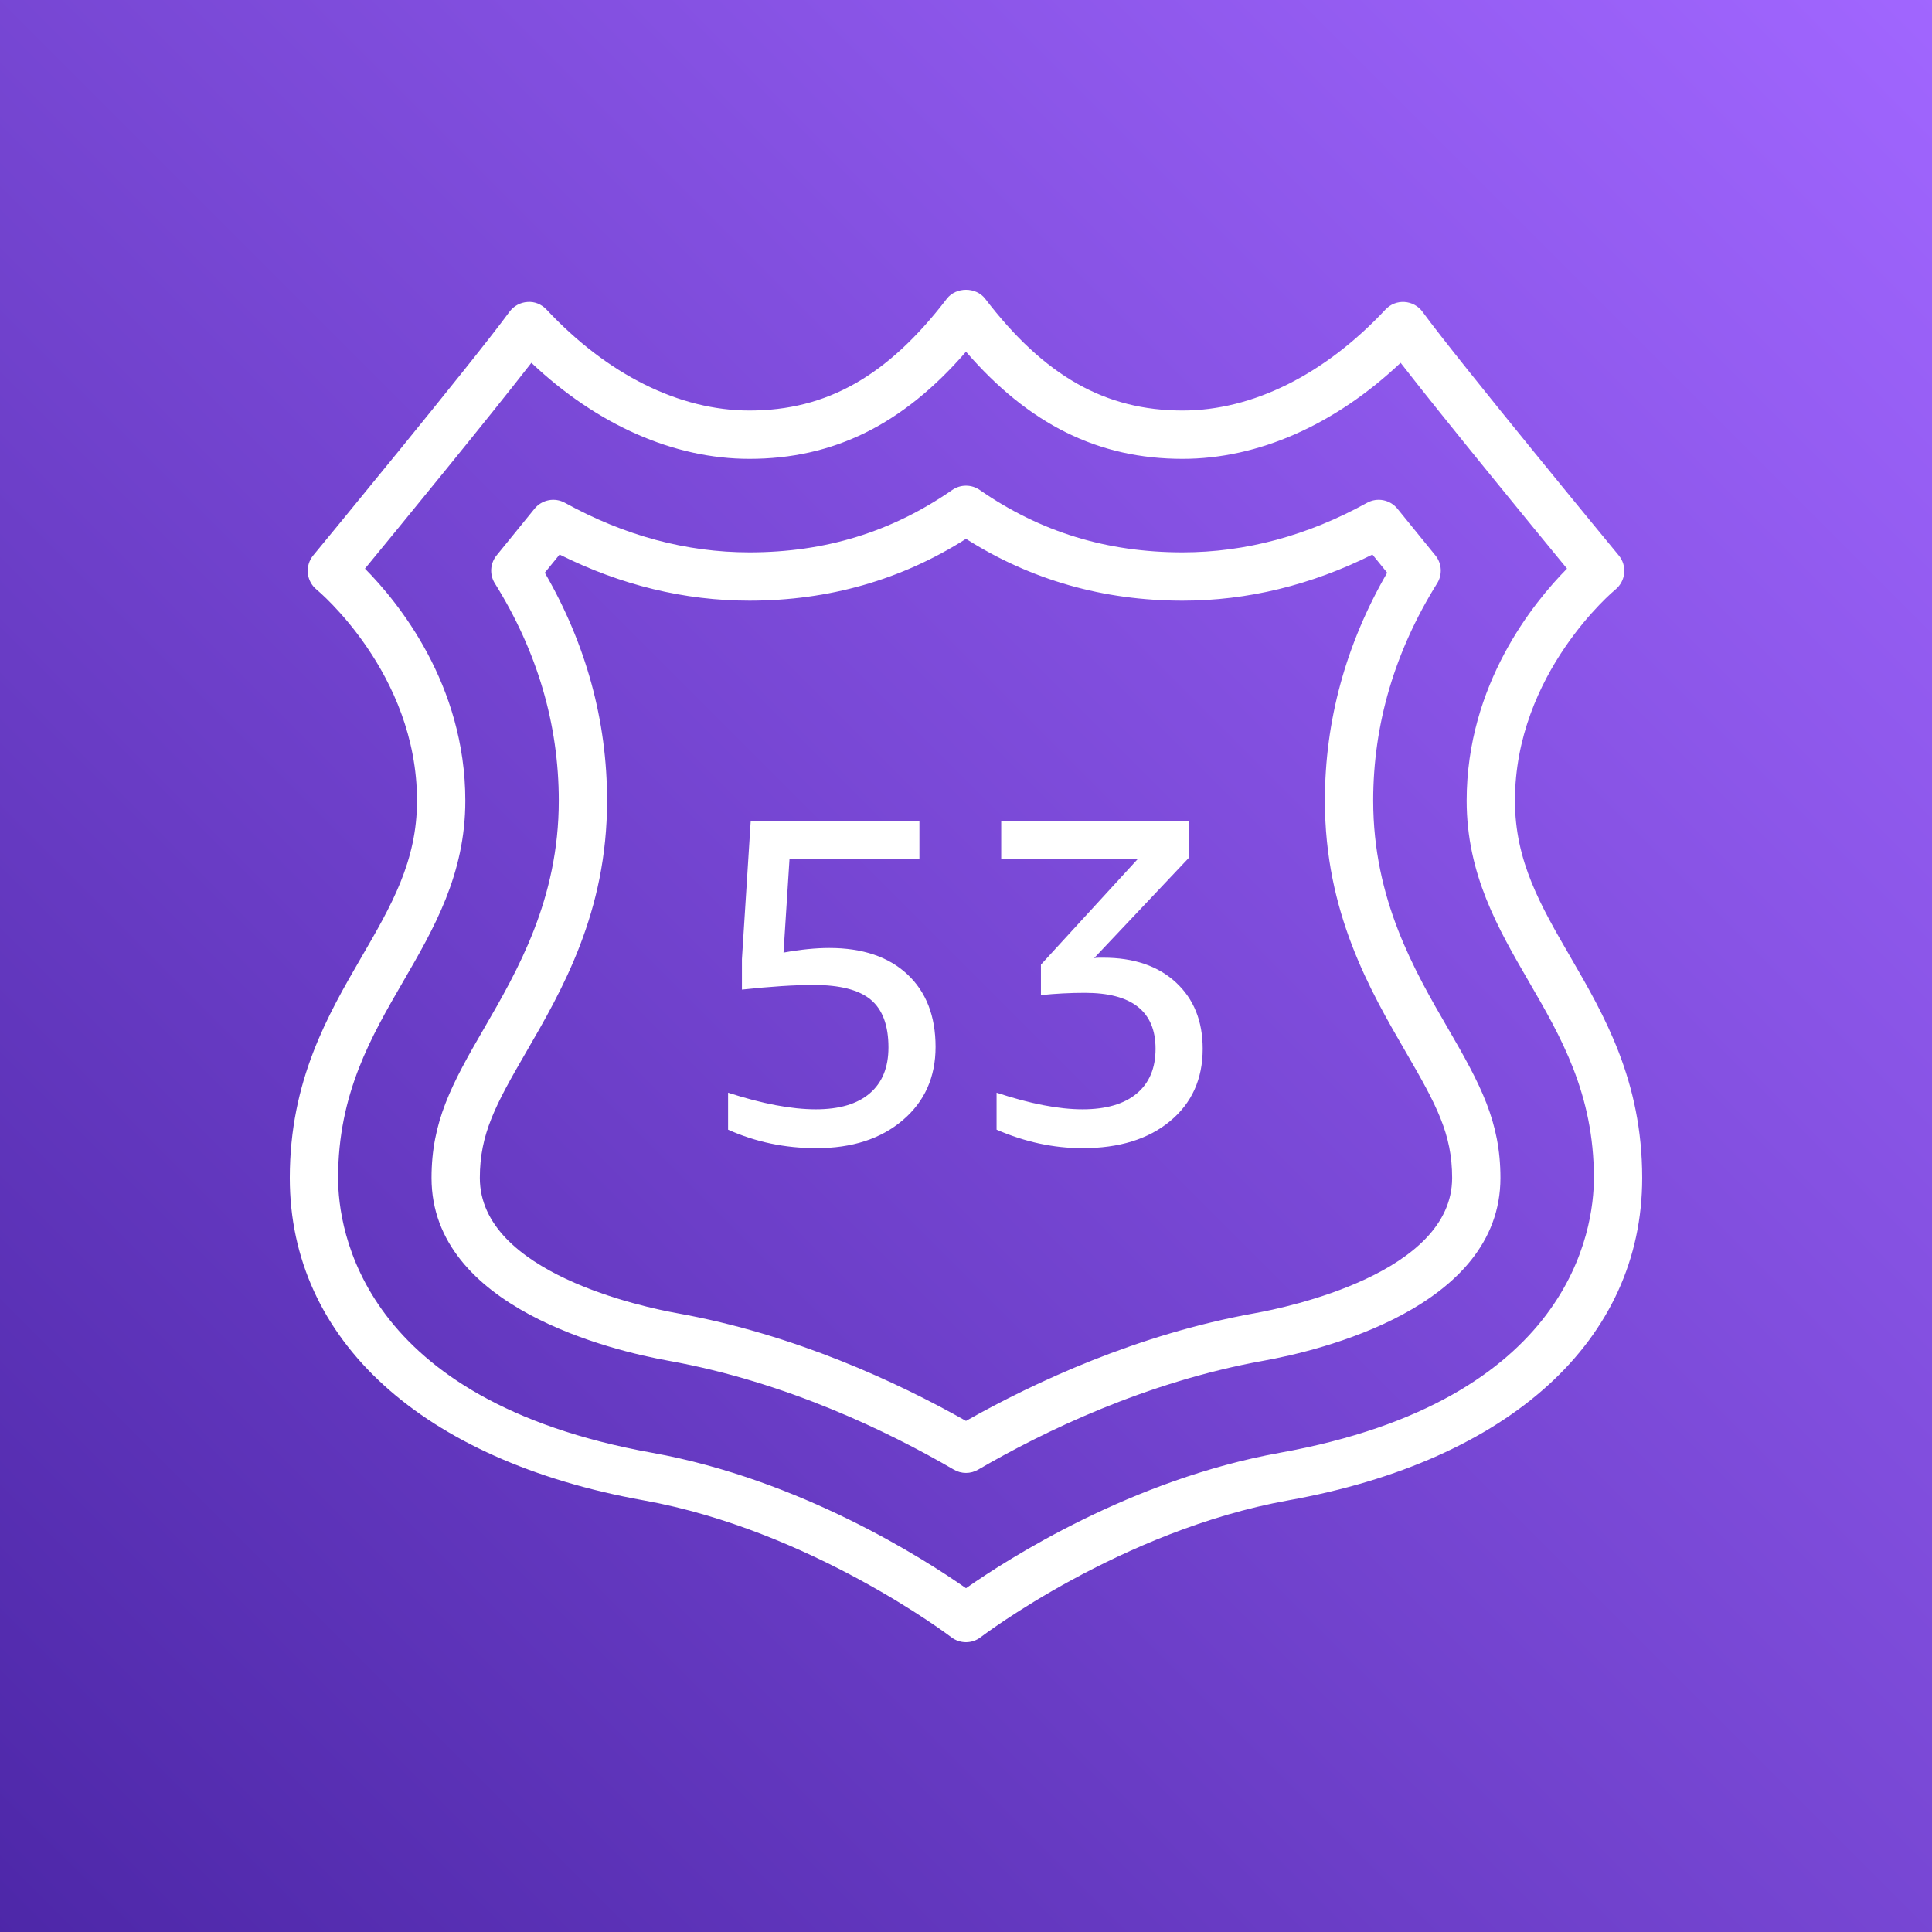
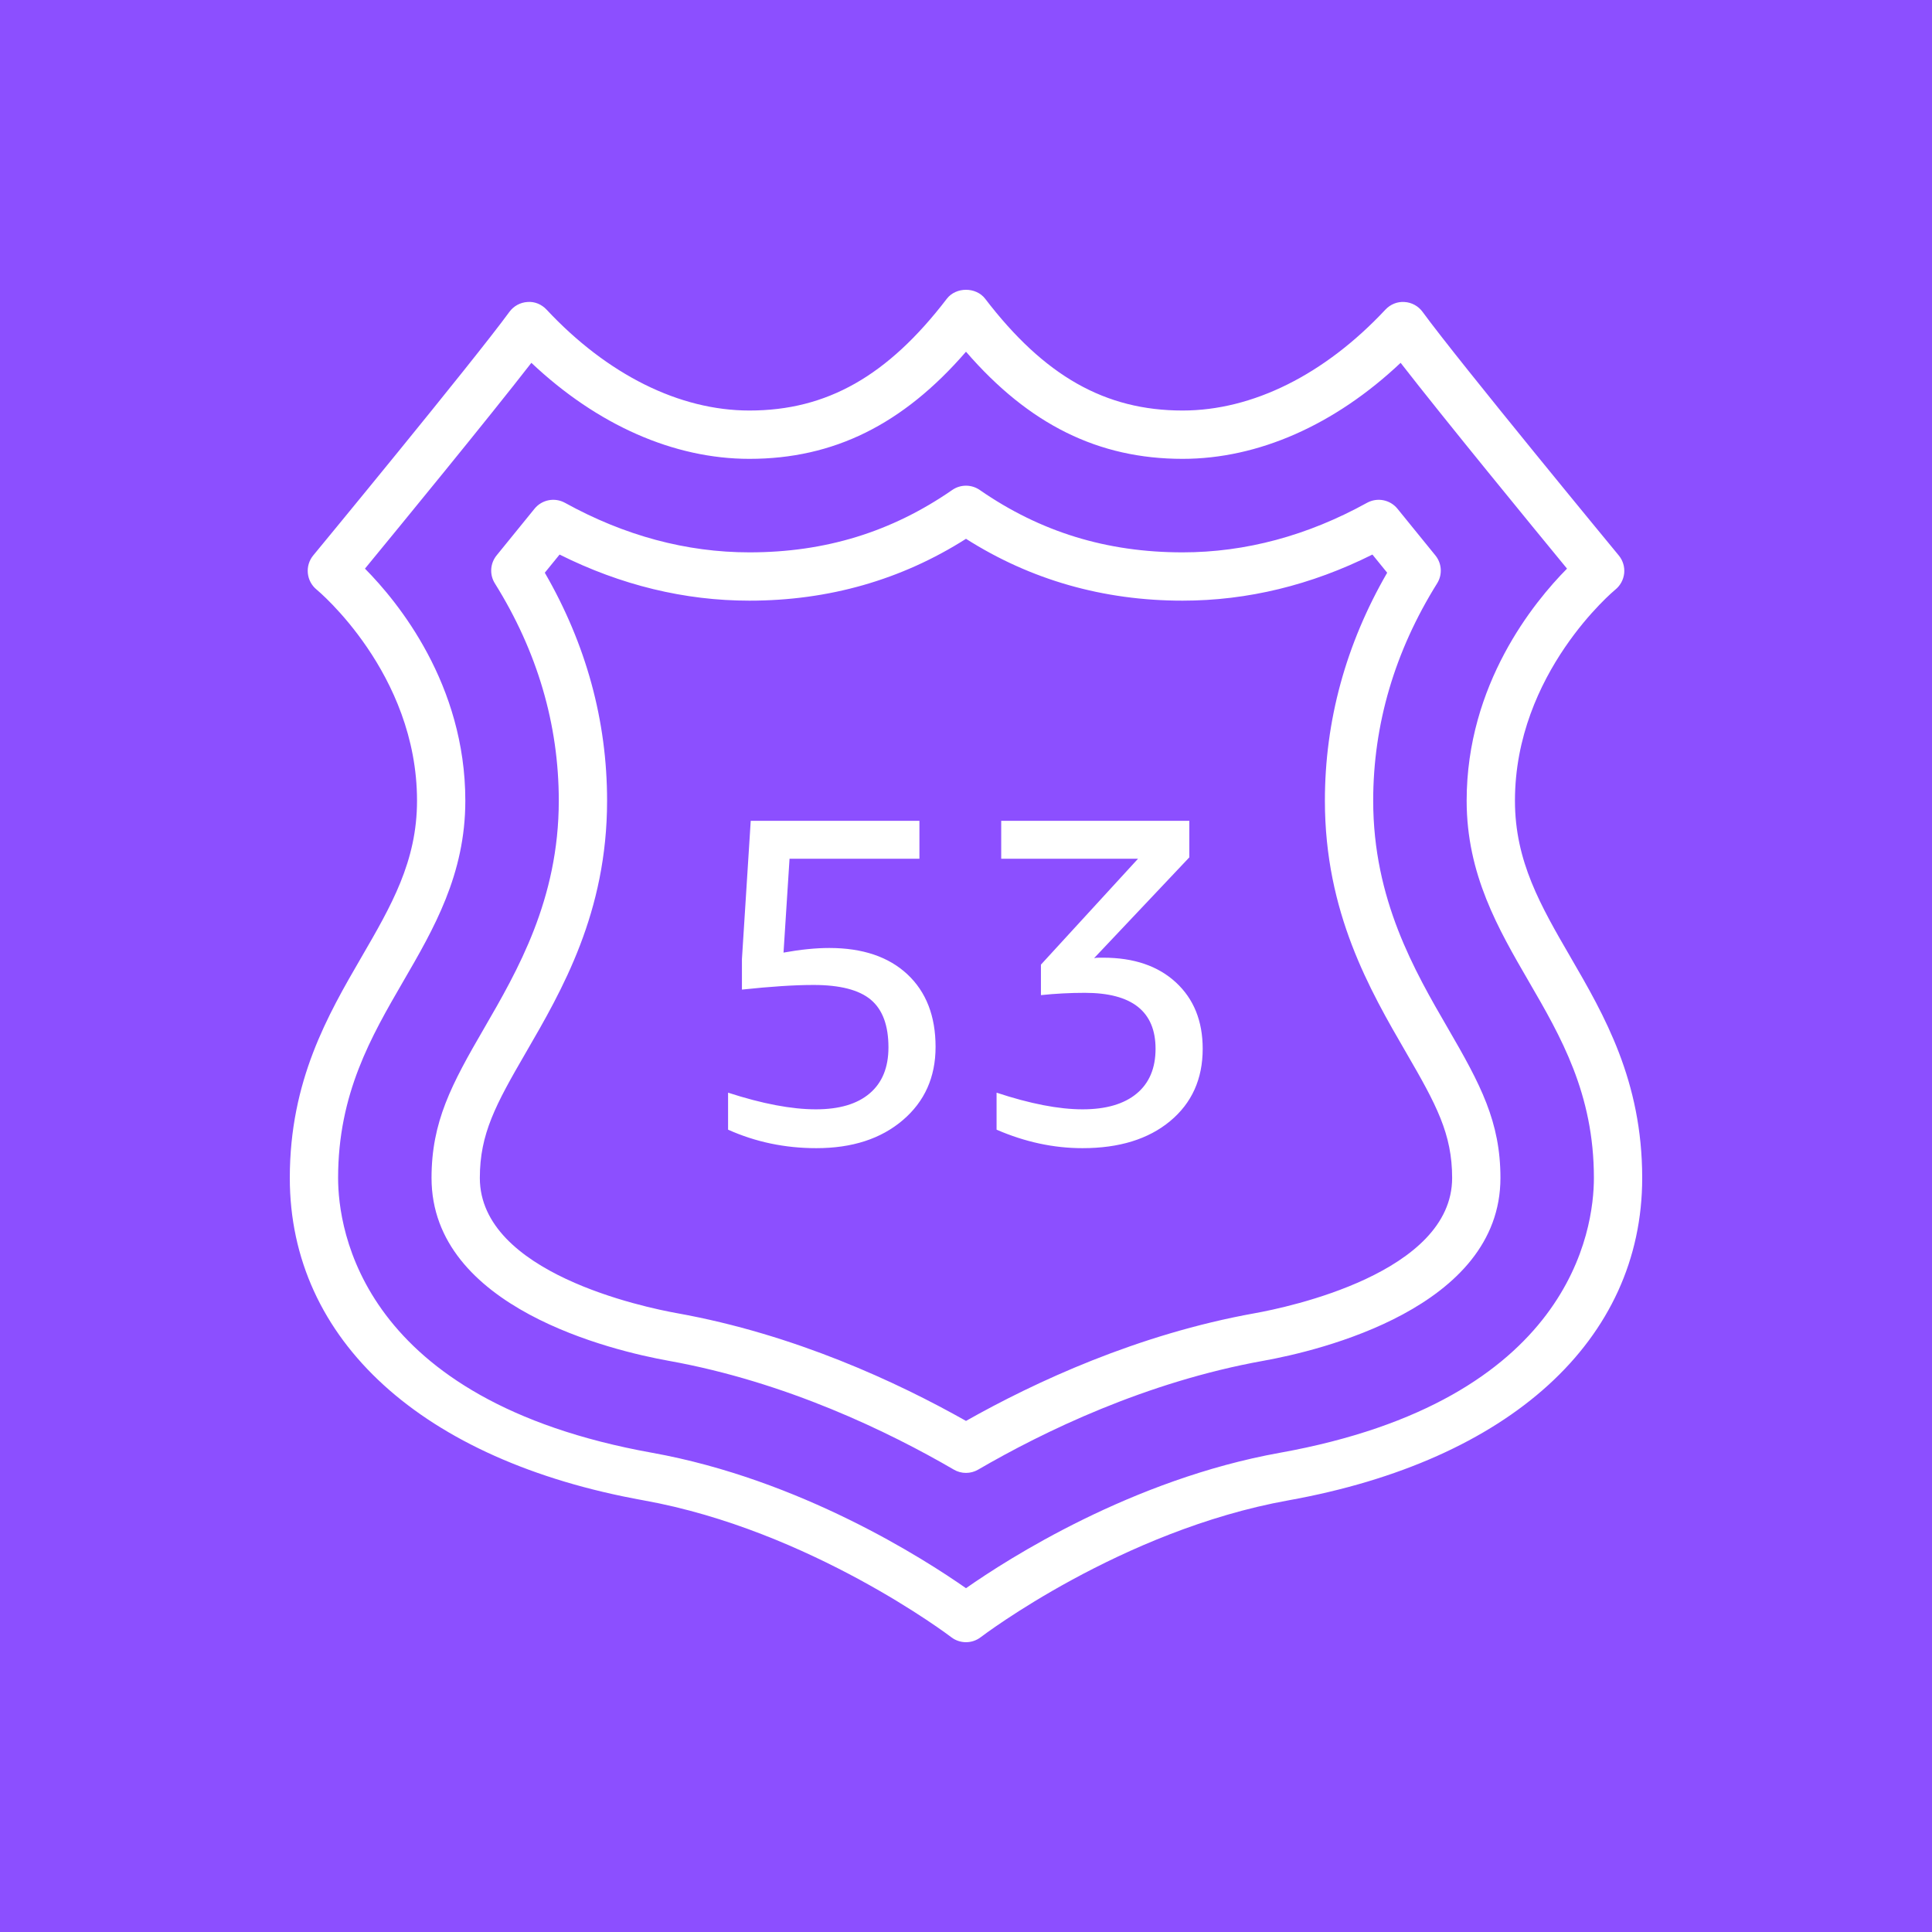
- <svg xmlns="http://www.w3.org/2000/svg" width="1em" height="1em" viewBox="0 0 256 256">
-   <defs>
-     <linearGradient id="SVGusebDeuy" x1="0%" x2="100%" y1="100%" y2="0%">
-       <stop offset="0%" stop-color="#4d27a8" />
-       <stop offset="100%" stop-color="#a166ff" />
-     </linearGradient>
-   </defs>
-   <path fill="url(#SVGusebDeuy)" d="M0 0h256v256H0z" />
-   <path fill="#fff" d="M155.814 130.174q3.549 3.279 3.55 8.794q0 6.003-4.318 9.585q-4.32 3.586-11.603 3.585q-5.756-.002-11.392-2.452v-4.901q6.676 2.207 11.392 2.205q4.655 0 7.165-2.08q2.51-2.085 2.509-5.942c0-4.942-3.12-7.414-9.37-7.414q-2.937.001-5.817.304v-4.04l12.864-14.03h-18.128v-5.023h24.924v4.84l-12.617 13.355c.208-.041.406-.06.614-.06h.611q6.066 0 9.616 3.274m-35.577-1.069q3.73 3.492 3.731 9.614c0 4.004-1.446 7.24-4.349 9.712c-2.899 2.471-6.713 3.707-11.45 3.707q-6.241-.002-11.695-2.452v-4.901q6.796 2.207 11.635 2.205c3.104 0 5.481-.7 7.133-2.112c1.654-1.409 2.483-3.438 2.483-6.095q-.001-4.35-2.33-6.31q-2.328-1.96-7.593-1.962c-2.532 0-5.693.208-9.492.614v-4.043l1.165-18.317h22.352v5.022h-17.21l-.796 12.437q3.368-.61 6.06-.611q6.616-.001 10.356 3.492m46.025 44.904c-15.532 2.791-29.136 9.117-38.262 14.27c-9.13-5.153-22.733-11.479-38.262-14.27c-4.372-.784-26.157-5.333-26.157-17.927c0-5.836 2.09-9.706 6.102-16.618c4.794-8.265 10.759-18.554 10.759-33.366c0-10.586-2.775-20.738-8.253-30.21c.643-.794 1.299-1.597 1.958-2.407c8.115 4.056 16.563 6.11 25.152 6.11c10.496 0 20.141-2.755 28.701-8.194c8.557 5.439 18.202 8.195 28.698 8.195c8.588 0 17.04-2.055 25.155-6.111c.656.81 1.312 1.613 1.955 2.407c-5.478 9.472-8.253 19.624-8.253 30.21c0 14.812 5.965 25.1 10.768 33.38c4.003 6.898 6.093 10.768 6.093 16.604c0 12.594-21.786 17.143-26.154 17.927m15.693-67.911c0-10.106 2.851-19.793 8.467-28.792a3.19 3.19 0 0 0-.233-3.72a1524 1524 0 0 1-5.015-6.172a3.2 3.2 0 0 0-4.035-.79c-7.881 4.357-16.102 6.565-24.441 6.565c-10.061 0-18.852-2.705-26.877-8.265a3.2 3.2 0 0 0-3.645 0c-8.026 5.56-16.816 8.265-26.877 8.265c-8.339 0-16.56-2.208-24.441-6.565a3.2 3.2 0 0 0-4.036.79a1464 1464 0 0 1-5.014 6.172a3.19 3.19 0 0 0-.234 3.72c5.62 8.999 8.468 18.686 8.468 28.792c0 13.09-5.488 22.55-9.898 30.162c-4.32 7.433-6.963 12.37-6.963 19.822c0 17.245 24.051 22.908 31.424 24.23c15.552 2.795 29.133 9.386 37.785 14.422a3.19 3.19 0 0 0 3.22 0c8.652-5.036 22.23-11.627 37.782-14.422c7.373-1.322 31.424-6.985 31.424-24.23c0-7.452-2.643-12.389-6.963-19.832c-4.41-7.603-9.898-17.062-9.898-30.152m-12.374 86.404c-19.62 3.528-36.067 14.08-41.581 17.943c-5.517-3.864-21.965-14.415-41.584-17.943c-38.618-6.937-41.616-29.63-41.616-36.42c0-11.17 4.387-18.727 8.63-26.042c4.045-6.97 8.228-14.178 8.228-23.942c0-15.424-8.906-26.317-13.3-30.751c4.621-5.621 16.295-19.854 22.052-27.271C79.133 56.309 89.274 60.8 99.3 60.8c11.129 0 20.332-4.53 28.7-14.195c8.365 9.665 17.568 14.195 28.698 14.195c10.025 0 20.166-4.492 28.892-12.725c5.757 7.417 17.428 21.65 22.048 27.271c-4.393 4.434-13.299 15.327-13.299 30.751c0 9.764 4.186 16.973 8.227 23.942c4.247 7.315 8.634 14.873 8.634 26.042c0 6.79-3.002 29.483-41.62 36.42m38.522-65.673c-3.952-6.812-7.363-12.693-7.363-20.731c0-16.922 13.171-27.867 13.3-27.97a3.23 3.23 0 0 0 1.174-2.17a3.2 3.2 0 0 0-.717-2.359c-.214-.256-21.19-25.687-25.997-32.275a3.2 3.2 0 0 0-2.39-1.309a3.15 3.15 0 0 0-2.531 1.008c-8.064 8.625-17.607 13.375-26.88 13.375c-10.253 0-18.317-4.568-26.157-14.812c-1.213-1.581-3.869-1.581-5.082 0c-7.843 10.244-15.907 14.812-26.16 14.812c-9.273 0-18.816-4.75-26.88-13.375c-.653-.697-1.58-1.094-2.531-1.008a3.2 3.2 0 0 0-2.39 1.31C62.69 47.911 41.715 73.342 41.5 73.598a3.2 3.2 0 0 0-.71 2.356c.083.849.502 1.63 1.161 2.167c.134.11 13.306 11.054 13.306 27.976c0 8.038-3.412 13.919-7.364 20.731c-4.45 7.67-9.494 16.362-9.494 29.253c0 21.477 17.526 37.448 46.886 42.724c22.103 3.972 40.583 17.99 40.765 18.135a3.2 3.2 0 0 0 3.898-.004c.185-.14 18.601-14.15 40.761-18.131c29.36-5.276 46.89-21.247 46.89-42.724c0-12.891-5.046-21.583-9.498-29.253" />
+ <svg xmlns="http://www.w3.org/2000/svg" width="80px" height="80px" viewBox="0 0 80 80" version="1.1">
+   <g id="Icon-Architecture/64/Arch_Amazon-Route-53_64" stroke="none" stroke-width="1" fill="none" fill-rule="evenodd">
+     <g id="Icon-Architecture-BG/64/Networking-Content-Delivery" fill="#8C4FFF">
+       <rect id="Rectangle" x="0" y="0" width="80" height="80" />
+     </g>
+     <path d="M48.692,40.68 C49.431,41.363 49.801,42.278 49.801,43.428 C49.801,44.678 49.351,45.676 48.452,46.423 C47.552,47.17 46.343,47.543 44.826,47.543 C43.627,47.543 42.44,47.287 41.266,46.777 L41.266,45.245 C42.657,45.705 43.843,45.935 44.826,45.935 C45.796,45.935 46.542,45.717 47.065,45.284 C47.588,44.85 47.849,44.231 47.849,43.428 C47.849,41.883 46.874,41.111 44.921,41.111 C44.309,41.111 43.703,41.143 43.103,41.206 L43.103,39.943 L47.123,35.559 L41.458,35.559 L41.458,33.989 L49.247,33.989 L49.247,35.502 L45.304,39.675 C45.369,39.662 45.431,39.656 45.496,39.656 L45.687,39.656 C46.951,39.656 47.952,39.997 48.692,40.68 M37.574,40.345 C38.351,41.073 38.74,42.074 38.74,43.35 C38.74,44.601 38.288,45.612 37.381,46.385 C36.475,47.157 35.283,47.543 33.803,47.543 C32.503,47.543 31.284,47.287 30.148,46.777 L30.148,45.245 C31.564,45.705 32.776,45.935 33.784,45.935 C34.754,45.935 35.497,45.715 36.013,45.274 C36.53,44.834 36.789,44.2 36.789,43.37 C36.789,42.463 36.546,41.806 36.061,41.398 C35.576,40.99 34.785,40.785 33.688,40.785 C32.897,40.785 31.909,40.85 30.722,40.977 L30.722,39.713 L31.086,33.989 L38.071,33.989 L38.071,35.559 L32.693,35.559 L32.444,39.445 C33.146,39.318 33.777,39.254 34.338,39.254 C35.716,39.254 36.795,39.617 37.574,40.345 M51.957,54.378 C47.103,55.25 42.852,57.227 40,58.837 C37.147,57.227 32.896,55.25 28.043,54.378 C26.677,54.133 19.869,52.711 19.869,48.776 C19.869,46.952 20.522,45.742 21.776,43.583 C23.274,41 25.138,37.784 25.138,33.156 C25.138,29.847 24.271,26.675 22.559,23.715 C22.76,23.467 22.965,23.216 23.171,22.963 C25.707,24.23 28.347,24.872 31.031,24.872 C34.311,24.872 37.325,24.011 40,22.311 C42.674,24.011 45.688,24.872 48.968,24.872 C51.652,24.872 54.293,24.23 56.829,22.963 C57.034,23.216 57.239,23.467 57.44,23.715 C55.728,26.675 54.861,29.847 54.861,33.156 C54.861,37.784 56.725,41 58.226,43.587 C59.477,45.742 60.13,46.952 60.13,48.776 C60.13,52.711 53.322,54.133 51.957,54.378 M56.861,33.156 C56.861,29.997 57.752,26.97 59.507,24.158 C59.735,23.795 59.706,23.328 59.434,22.996 C58.926,22.373 58.393,21.718 57.867,21.067 C57.562,20.69 57.032,20.586 56.606,20.82 C54.143,22.181 51.574,22.872 48.968,22.872 C45.824,22.872 43.077,22.026 40.569,20.289 C40.227,20.052 39.772,20.052 39.43,20.289 C36.922,22.026 34.175,22.872 31.031,22.872 C28.425,22.872 25.856,22.181 23.393,20.82 C22.968,20.586 22.437,20.69 22.132,21.067 C21.606,21.718 21.073,22.373 20.565,22.996 C20.294,23.328 20.264,23.795 20.492,24.158 C22.248,26.97 23.138,29.997 23.138,33.156 C23.138,37.246 21.423,40.202 20.045,42.581 C18.695,44.904 17.869,46.447 17.869,48.776 C17.869,54.165 25.385,55.934 27.689,56.348 C32.549,57.221 36.793,59.281 39.497,60.854 C39.652,60.945 39.826,60.99 40,60.99 C40.173,60.99 40.347,60.945 40.503,60.854 C43.207,59.281 47.45,57.221 52.31,56.348 C54.614,55.934 62.13,54.165 62.13,48.776 C62.13,46.447 61.304,44.904 59.954,42.578 C58.576,40.202 56.861,37.246 56.861,33.156 M52.994,60.157 C46.863,61.259 41.723,64.557 40,65.764 C38.276,64.557 33.136,61.259 27.005,60.157 C14.937,57.989 14,50.897 14,48.776 C14,45.285 15.371,42.923 16.697,40.637 C17.961,38.46 19.268,36.207 19.268,33.156 C19.268,28.336 16.485,24.931 15.112,23.546 C16.556,21.789 20.204,17.342 22.003,15.024 C24.729,17.597 27.898,19 31.031,19 C34.509,19 37.385,17.585 40,14.564 C42.614,17.585 45.49,19 48.968,19 C52.101,19 55.27,17.597 57.997,15.024 C59.796,17.342 63.443,21.789 64.887,23.546 C63.514,24.931 60.731,28.336 60.731,33.156 C60.731,36.207 62.039,38.46 63.302,40.637 C64.629,42.923 66,45.285 66,48.776 C66,50.897 65.062,57.989 52.994,60.157 M65.032,39.634 C63.797,37.505 62.731,35.668 62.731,33.156 C62.731,27.868 66.847,24.447 66.887,24.415 C67.094,24.247 67.226,24.003 67.254,23.737 C67.28,23.471 67.2,23.206 67.03,23 C66.963,22.92 60.408,14.973 58.906,12.914 C58.73,12.673 58.457,12.523 58.159,12.505 C57.86,12.483 57.572,12.602 57.368,12.82 C54.848,15.515 51.866,16.999 48.968,16.999 C45.764,16.999 43.244,15.572 40.794,12.371 C40.415,11.876 39.585,11.876 39.206,12.371 C36.755,15.572 34.235,16.999 31.031,16.999 C28.133,16.999 25.151,15.515 22.631,12.82 C22.427,12.602 22.137,12.478 21.84,12.505 C21.543,12.523 21.269,12.673 21.093,12.914 C19.591,14.973 13.036,22.92 12.969,23 C12.8,23.206 12.72,23.471 12.747,23.736 C12.773,24.001 12.904,24.245 13.11,24.413 C13.152,24.447 17.268,27.868 17.268,33.156 C17.268,35.668 16.202,37.505 14.967,39.634 C13.576,42.031 12,44.747 12,48.776 C12,55.487 17.477,60.478 26.652,62.127 C33.559,63.368 39.334,67.749 39.391,67.794 C39.57,67.931 39.785,68 40,68 C40.214,68 40.429,67.931 40.609,67.793 C40.667,67.749 46.422,63.371 53.347,62.127 C62.522,60.478 68,55.487 68,48.776 C68,44.747 66.423,42.031 65.032,39.634" id="Amazon-Route-53-Icon_64_Squid" fill="#FFFFFF" />
+   </g>
</svg>
